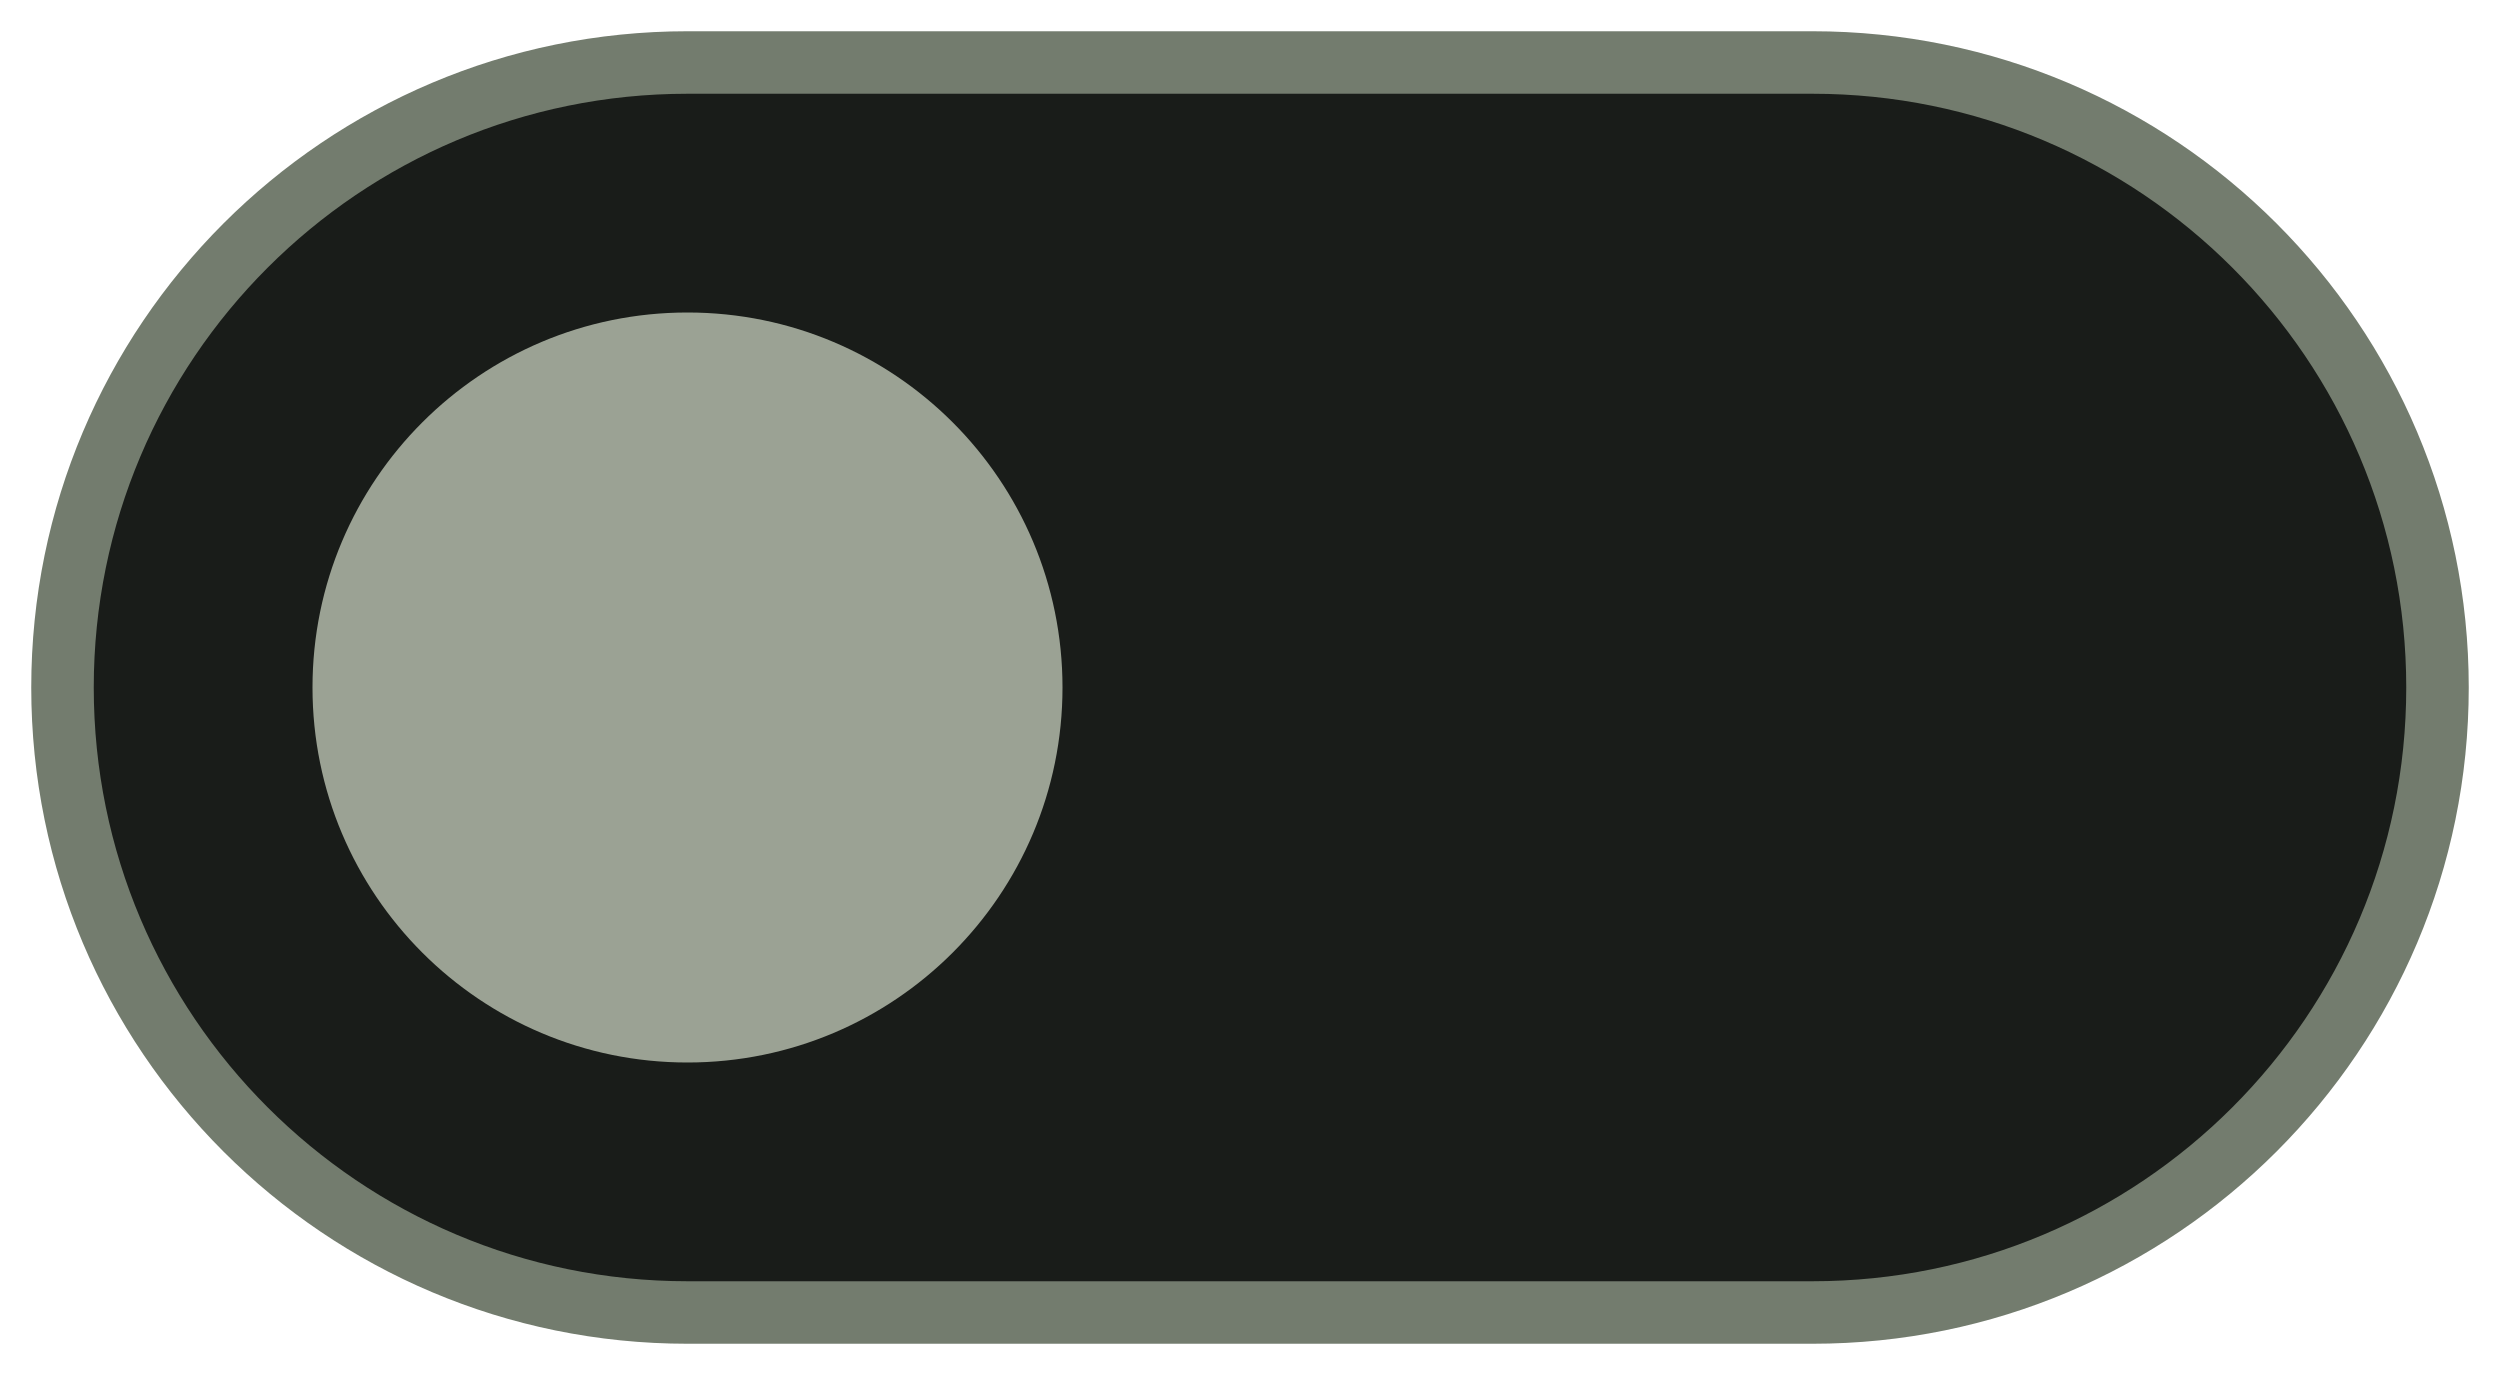
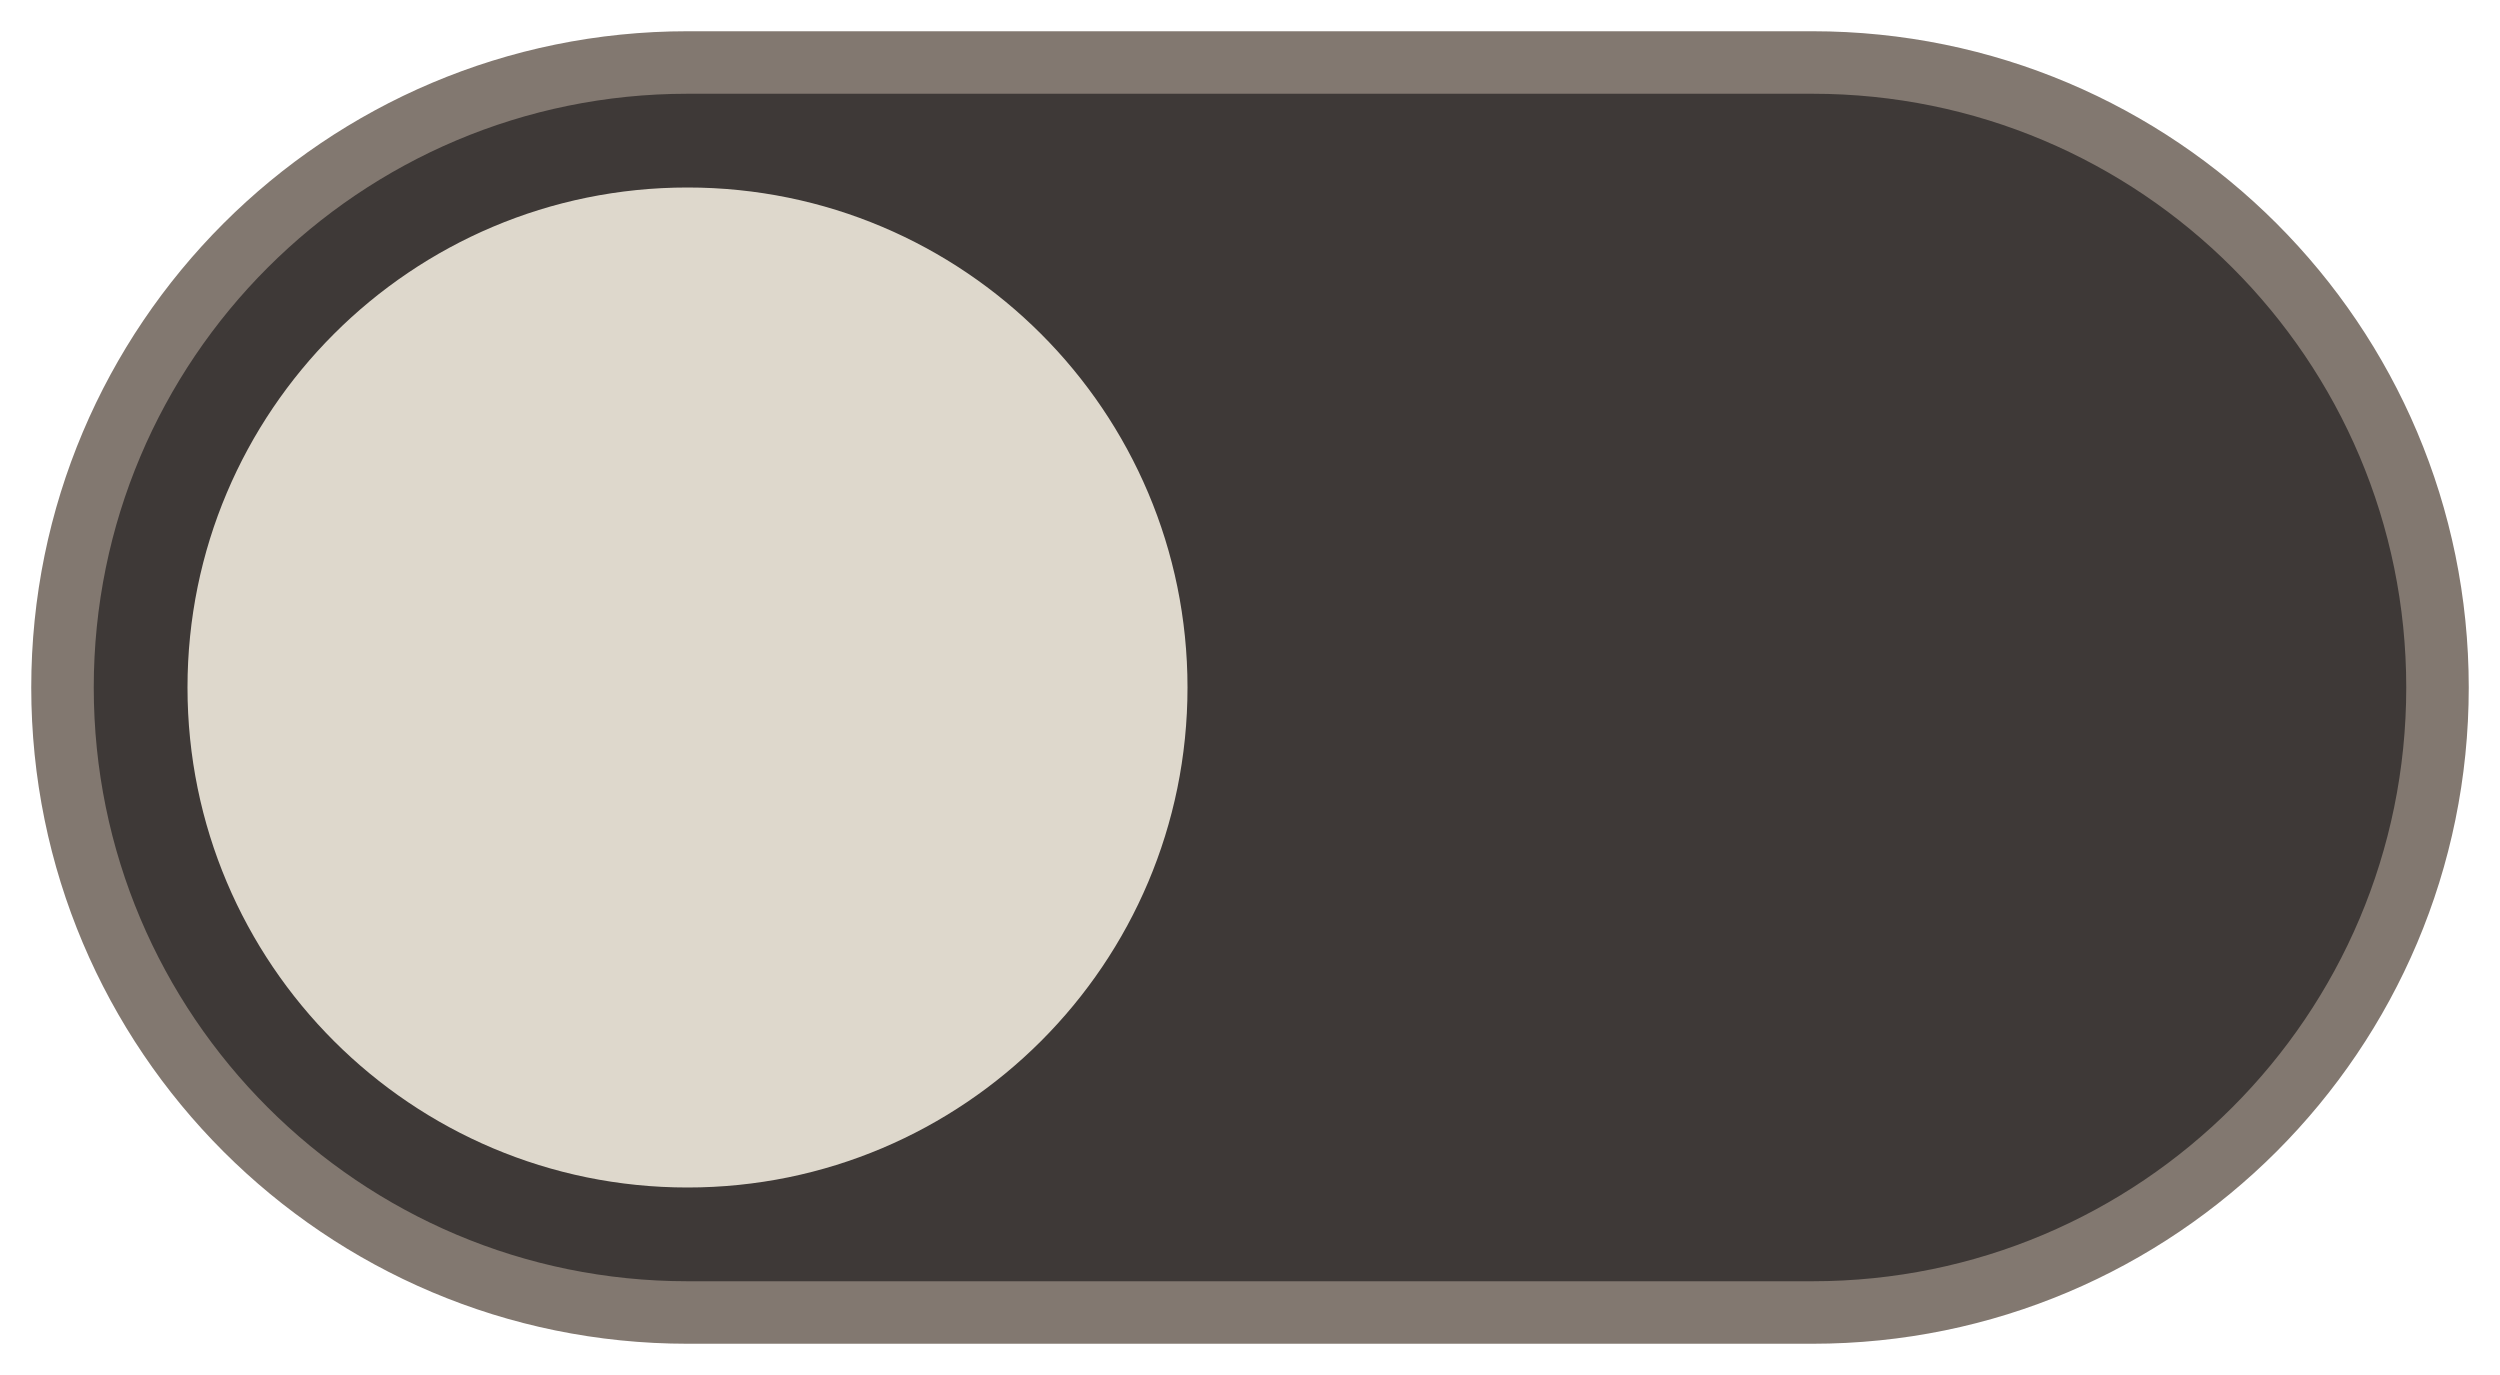
- <svg xmlns="http://www.w3.org/2000/svg" width="40" height="22" viewBox="0 0 40 22">
-   <rect x="1" y="1" width="38" height="20" rx="10" fill="#191c19" stroke="#737c6e" />
-   <circle cx="11" cy="11" r="6" fill="#9ba294" />
+ <svg xmlns="http://www.w3.org/2000/svg" width="40" height="22">
+   <rect x="1" y="1" width="38" height="20" rx="10" fill="#3e3937" stroke="#827870" />
+   <circle cx="11" cy="11" r="8" fill="#ded8cc" />
</svg>
